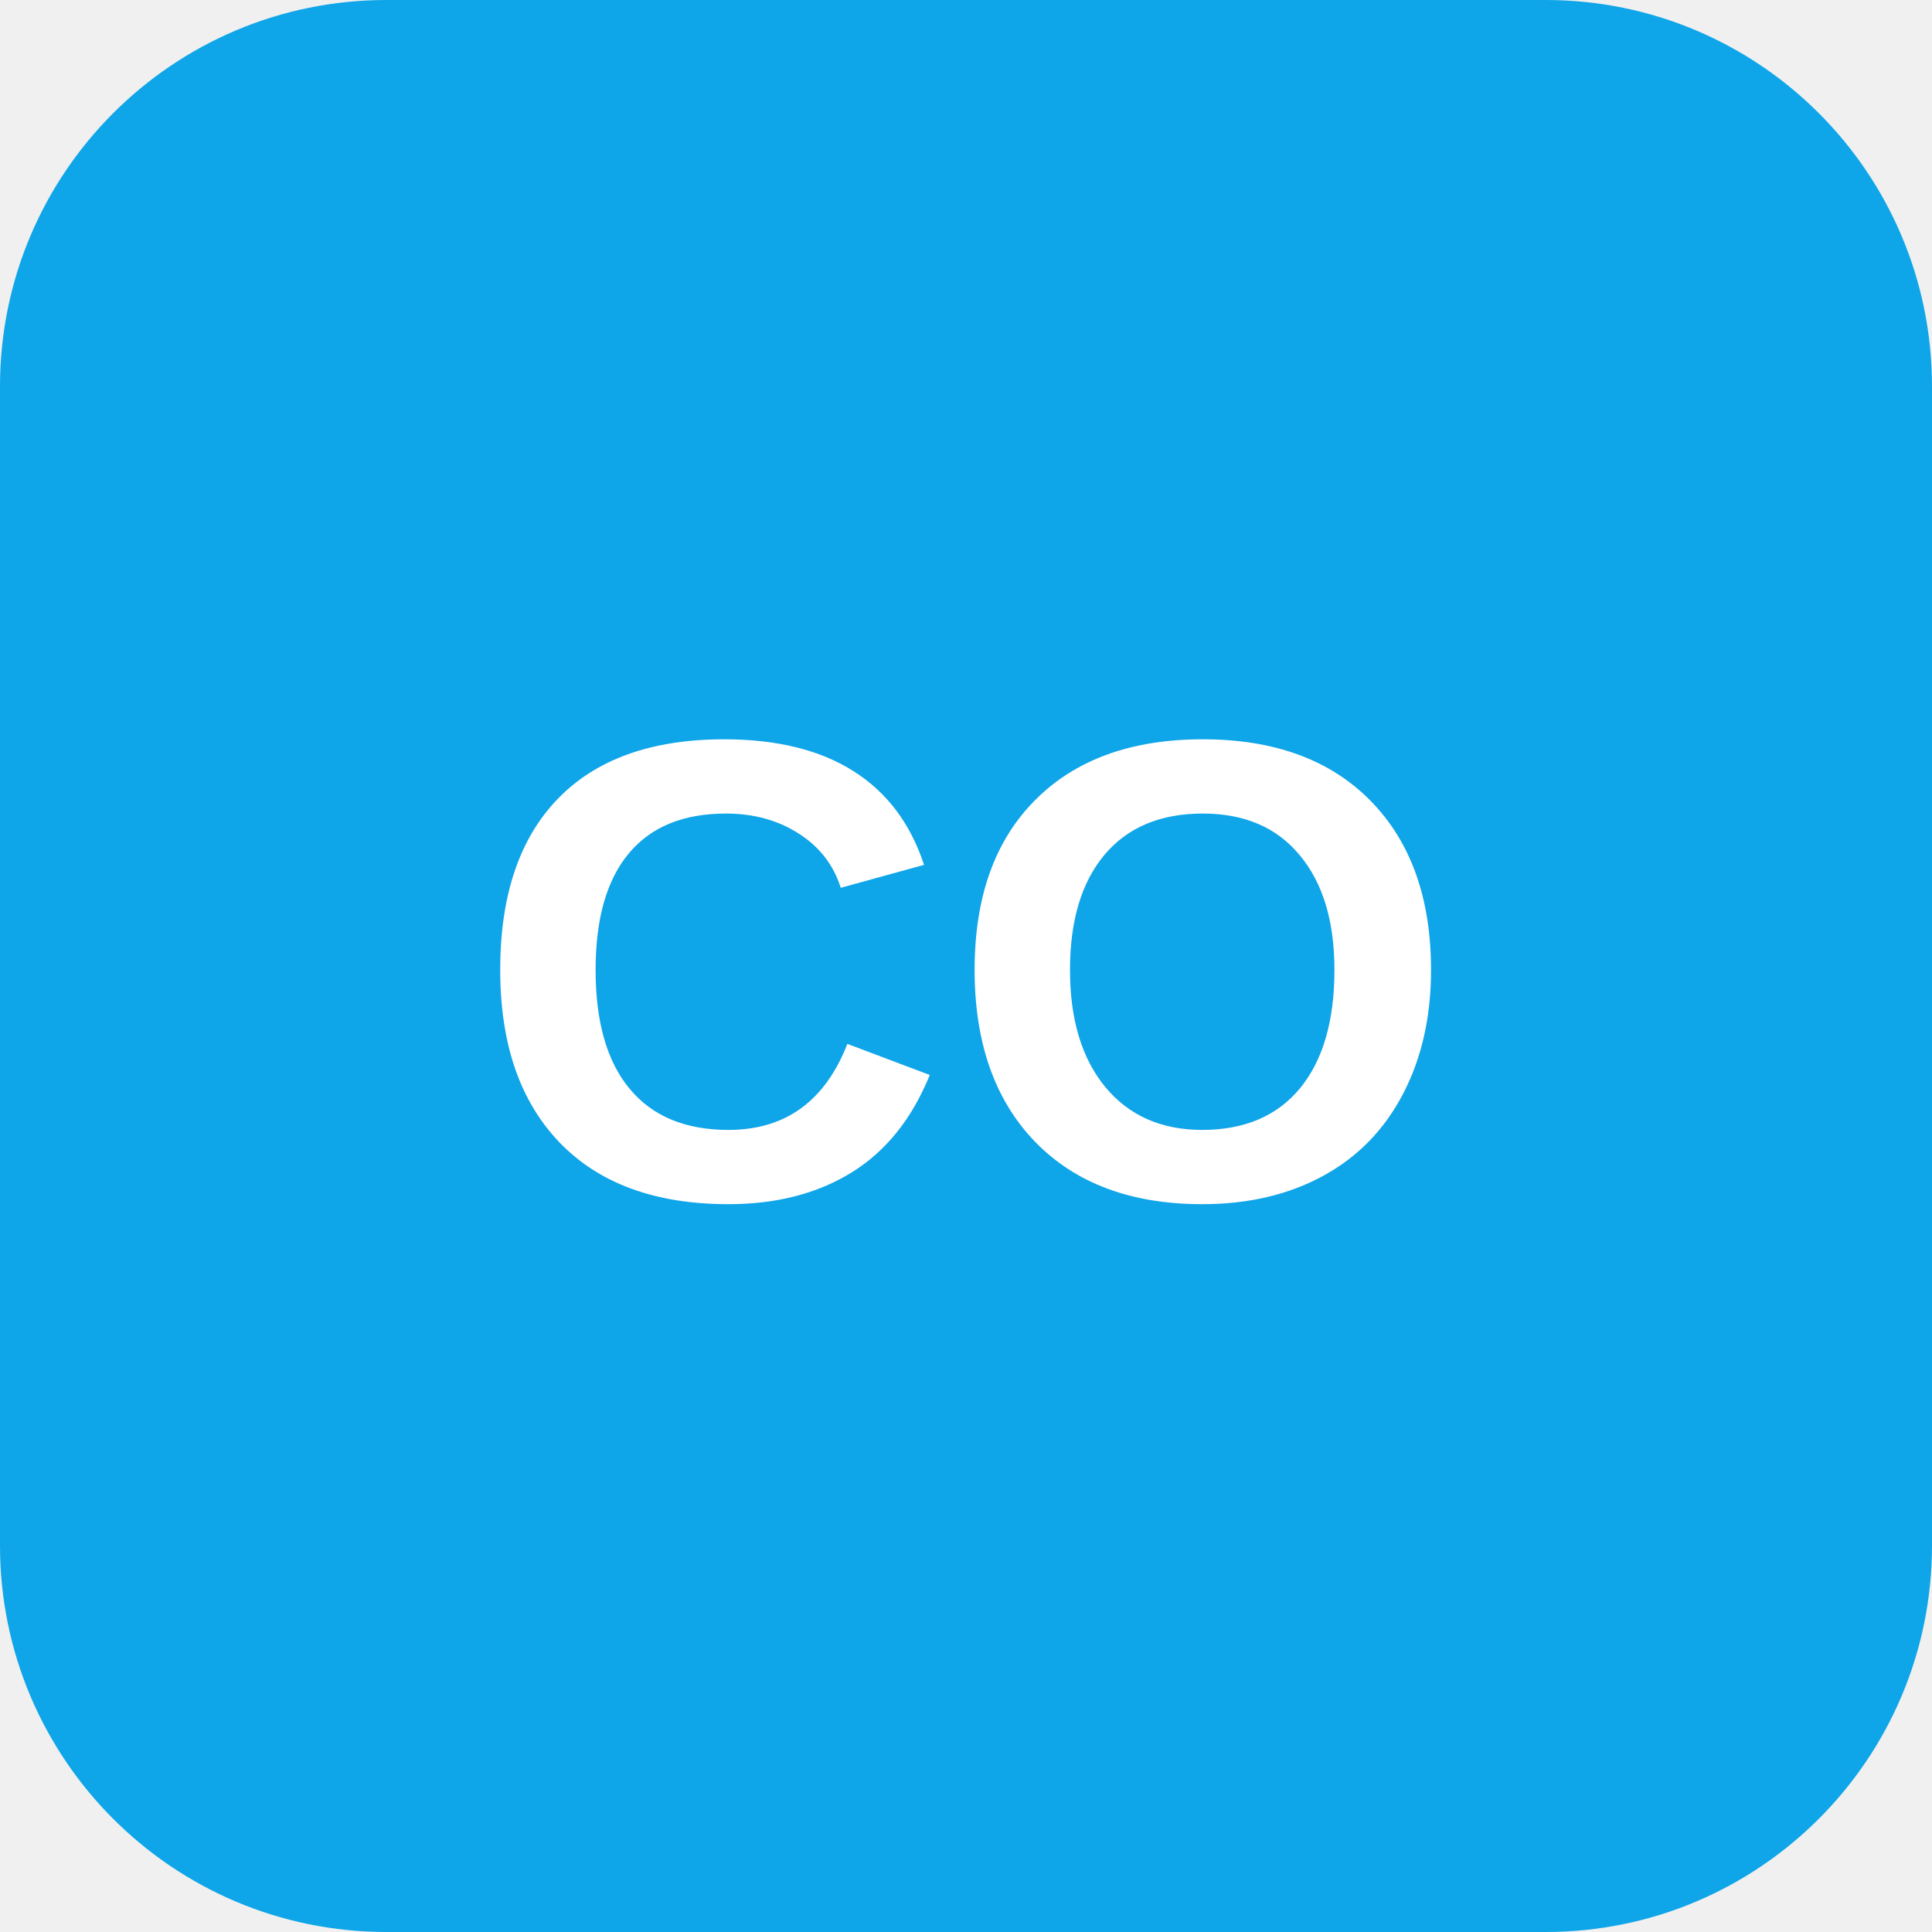
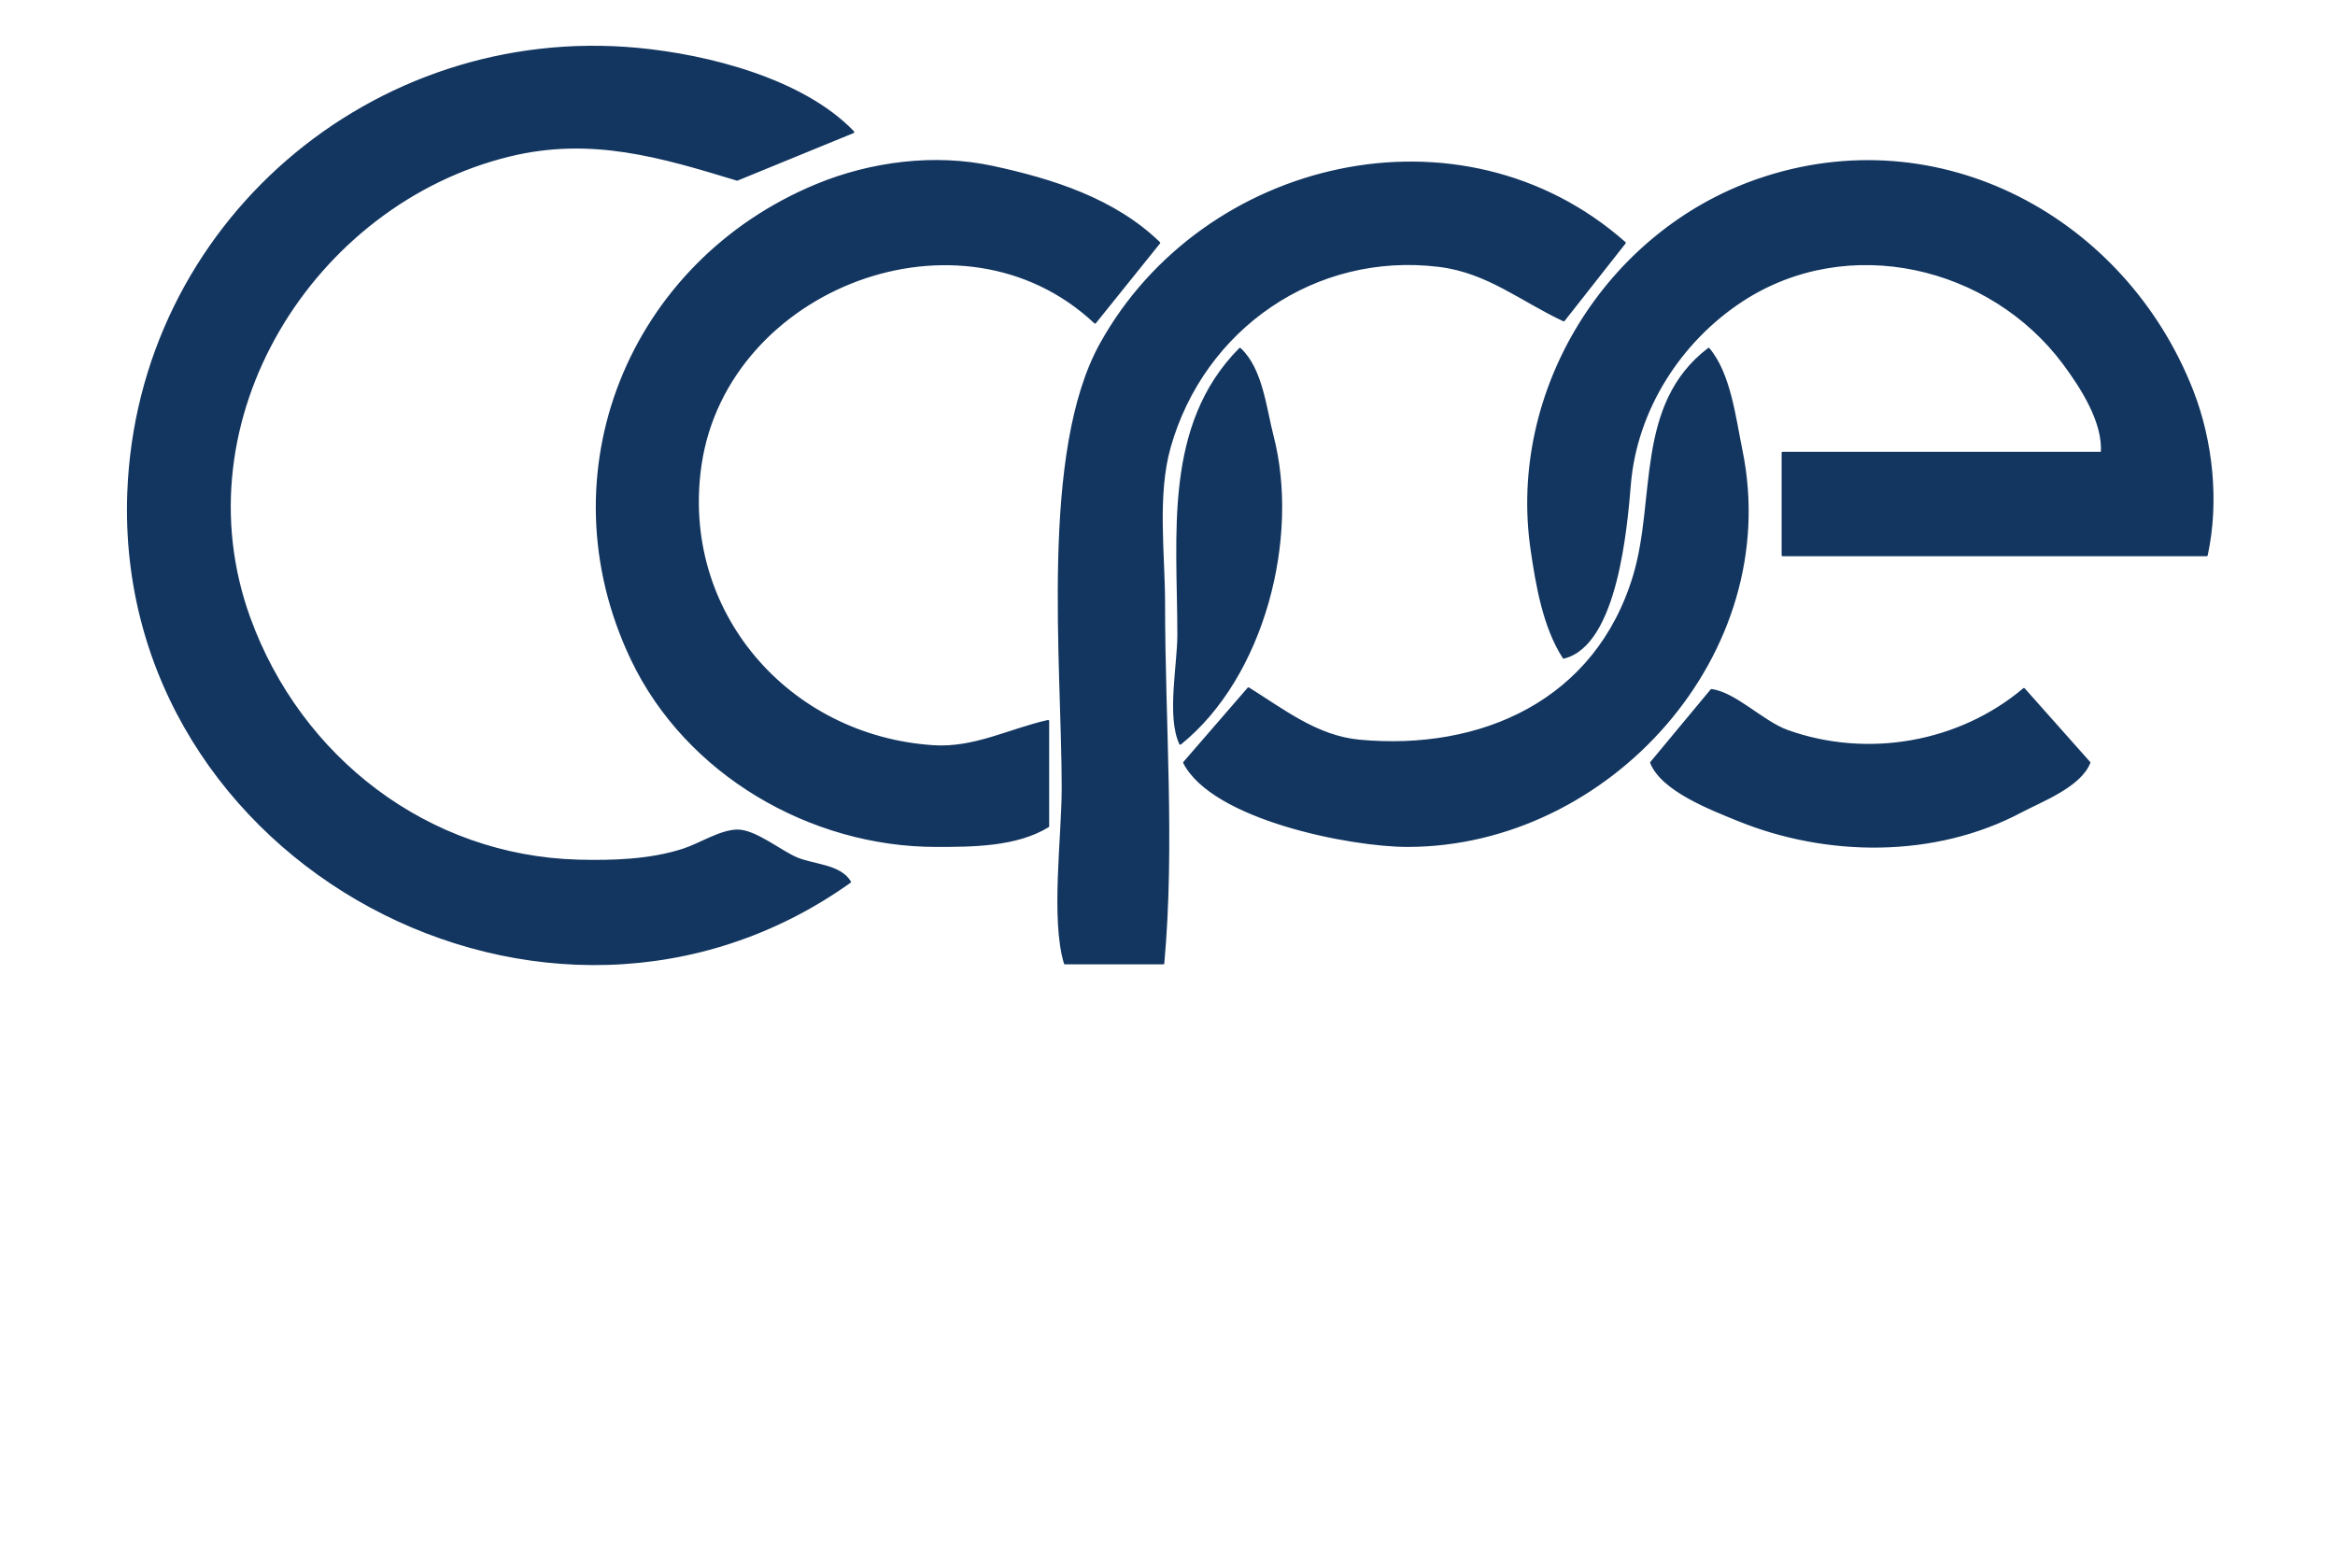
- <svg xmlns="http://www.w3.org/2000/svg" viewBox="0 0 100 100">
-   <rect width="100" height="100" rx="20" fill="#0ea5e9" />
-   <text x="50" y="62" text-anchor="middle" font-family="Arial, Helvetica, sans-serif" font-size="34" font-weight="700" fill="#ffffff">CO</text>
+ <svg xmlns="http://www.w3.org/2000/svg" viewBox="0 0 274 184" width="274" height="184">
+   <path d="M0.08 0.08C91.36 0.08 182.64 0.08 273.92 0.08C273.92 61.36 273.92 122.64 273.92 183.92C182.64 183.92 91.36 183.92 0.08 183.92C0.08 122.64 0.08 61.36 0.08 0.08ZM100.12 15.5C94.22 9.34 83.06 6.51 74.83 5.74C43.72 2.82 16.23 26.38 15.06 57.83C13.45 101.25 64.32 128.73 99.73 103.5C98.57 101.54 95.44 101.57 93.47 100.73C91.58 99.93 88.58 97.44 86.5 97.48C84.52 97.51 82.06 99.12 80.18 99.72C76.28 100.98 71.91 101.12 67.83 101.01C50.16 100.52 35.22 88.96 29.26 72.54C20.79 49.24 36.7 23.86 59.81 18.24C69.4 15.91 77.57 18.36 86.5 21.08C91.04 19.22 95.58 17.36 100.12 15.5ZM136.02 28.5C130.74 23.39 123.5 21.11 116.52 19.6C109.69 18.12 102.22 19.08 95.85 21.71C73.95 30.75 63.71 55.49 74.15 77.38C80.57 90.84 95.15 99.26 109.83 99.27C114.1 99.27 119.25 99.26 122.99 96.97C122.99 92.85 122.99 88.74 122.99 84.62C118.5 85.62 114.34 87.9 109.51 87.58C92.45 86.46 79.64 71.76 82.21 54.48C85.31 33.72 112.83 23.13 128.5 37.85C131.01 34.74 133.52 31.62 136.02 28.5ZM190.65 28.5C171.46 11.55 141.21 18.69 129.19 40.35C122.12 53.07 124.71 77.73 124.71 92.5C124.71 98.17 123.41 107.88 124.97 113.05C128.82 113.05 132.66 113.05 136.5 113.05C137.76 99.22 136.59 84.73 136.59 70.83C136.59 65.04 135.65 58.11 137.25 52.48C141.19 38.54 154.31 29.4 168.88 31.2C174.58 31.9 178.54 35.28 183.5 37.59C185.88 34.56 188.27 31.53 190.65 28.5ZM258.94 65.15C260.3 58.88 259.56 51.8 257.26 45.89C249.39 25.72 227.64 13.72 206.26 21.12C188.53 27.26 177.02 45.88 179.73 64.5C180.34 68.68 181.17 73.58 183.49 77.17C189.73 75.67 190.84 61.69 191.25 56.83C191.98 48.09 197.13 40.03 204.43 35.26C216.87 27.15 233.57 31.11 242.18 42.66C244.25 45.45 246.92 49.57 246.64 53.15C234.16 53.15 221.68 53.15 209.19 53.15C209.19 57.15 209.19 61.15 209.19 65.15C225.78 65.15 242.36 65.15 258.94 65.15ZM145.5 40.95C136.59 49.94 138.28 62.81 138.28 74.5C138.28 78.04 137.02 84.08 138.5 87.27C148.27 79.39 152.42 63.09 149.32 51.16C148.49 47.97 148.06 43.31 145.5 40.95ZM200.5 40.95C191.93 47.49 194.46 58.56 191.76 67.55C187.34 82.28 173.85 88.27 159.5 86.93C154.51 86.46 150.57 83.32 146.5 80.79C143.99 83.7 141.47 86.6 138.96 89.5C142.35 96.11 158.48 99.27 165.17 99.27C188.74 99.26 209.25 76.69 204.34 52.83C203.58 49.16 202.99 43.88 200.5 40.95ZM200.83 80.99C198.48 83.82 196.12 86.66 193.76 89.5C195.04 92.77 200.9 94.98 203.93 96.22C214.36 100.48 227.01 100.61 237.11 95.26C239.61 93.94 244.06 92.28 245.17 89.5C242.61 86.63 240.06 83.75 237.5 80.87C229.92 87.26 219.15 89.15 209.74 85.79C206.86 84.76 203.62 81.35 200.83 80.99Z" fill="#ffffff" fill-rule="evenodd" stroke="#ffffff" stroke-width="0.25" stroke-linejoin="round" />
+   <path d="M100.12 15.5C95.58 17.36 91.04 19.22 86.5 21.08C77.57 18.36 69.4 15.91 59.81 18.24C36.7 23.86 20.79 49.24 29.26 72.54C35.22 88.96 50.16 100.52 67.83 101.01C71.91 101.12 76.28 100.98 80.18 99.72C82.06 99.12 84.52 97.51 86.5 97.48C88.58 97.44 91.58 99.93 93.47 100.73C95.44 101.57 98.57 101.54 99.73 103.5C64.32 128.73 13.45 101.25 15.06 57.83C16.23 26.38 43.72 2.82 74.83 5.74C83.06 6.51 94.22 9.34 100.12 15.5ZM136.02 28.5C133.52 31.62 131.01 34.74 128.5 37.85C112.83 23.13 85.31 33.72 82.21 54.48C79.64 71.76 92.45 86.46 109.51 87.58C114.34 87.9 118.5 85.62 122.99 84.62C122.99 88.74 122.99 92.85 122.99 96.97C119.25 99.26 114.1 99.27 109.83 99.27C95.15 99.26 80.57 90.84 74.15 77.38C63.71 55.49 73.95 30.75 95.85 21.71C102.22 19.08 109.69 18.12 116.52 19.6C123.5 21.11 130.74 23.39 136.02 28.5ZM190.65 28.5C188.27 31.53 185.88 34.56 183.5 37.59C178.54 35.28 174.58 31.9 168.88 31.2C154.31 29.4 141.19 38.54 137.25 52.48C135.65 58.11 136.59 65.04 136.59 70.83C136.59 84.73 137.76 99.22 136.5 113.05C132.66 113.05 128.82 113.05 124.97 113.05C123.41 107.88 124.71 98.17 124.71 92.5C124.71 77.73 122.12 53.07 129.19 40.35C141.21 18.69 171.46 11.55 190.65 28.5ZM258.94 65.15C242.36 65.15 225.78 65.15 209.19 65.15C209.19 61.15 209.19 57.15 209.19 53.15C221.68 53.15 234.16 53.15 246.64 53.15C246.92 49.57 244.25 45.45 242.18 42.66C233.57 31.11 216.87 27.15 204.43 35.26C197.13 40.03 191.98 48.09 191.25 56.83C190.84 61.69 189.73 75.67 183.49 77.17C181.17 73.58 180.34 68.68 179.73 64.5C177.02 45.88 188.53 27.26 206.26 21.12C227.64 13.72 249.39 25.72 257.26 45.89C259.56 51.8 260.3 58.88 258.94 65.15ZM145.5 40.95C148.06 43.31 148.49 47.97 149.32 51.16C152.42 63.09 148.27 79.39 138.5 87.27C137.02 84.08 138.28 78.04 138.28 74.5C138.28 62.81 136.59 49.94 145.5 40.95ZM200.5 40.95C202.99 43.88 203.58 49.16 204.34 52.83C209.25 76.69 188.74 99.26 165.17 99.27C158.48 99.27 142.35 96.11 138.96 89.5C141.47 86.6 143.99 83.7 146.5 80.79C150.57 83.32 154.51 86.46 159.5 86.93C173.85 88.27 187.34 82.28 191.76 67.55C194.46 58.56 191.93 47.49 200.5 40.95ZM200.83 80.99C203.62 81.35 206.86 84.76 209.74 85.79C219.15 89.15 229.92 87.26 237.5 80.87C240.06 83.75 242.61 86.63 245.17 89.5C244.06 92.28 239.61 93.94 237.11 95.26C227.01 100.61 214.36 100.48 203.93 96.22C200.9 94.98 195.04 92.77 193.76 89.5C196.12 86.66 198.48 83.82 200.83 80.99Z" fill="#133660" fill-rule="evenodd" stroke="#133660" stroke-width="0.25" stroke-linejoin="round" />
</svg>
